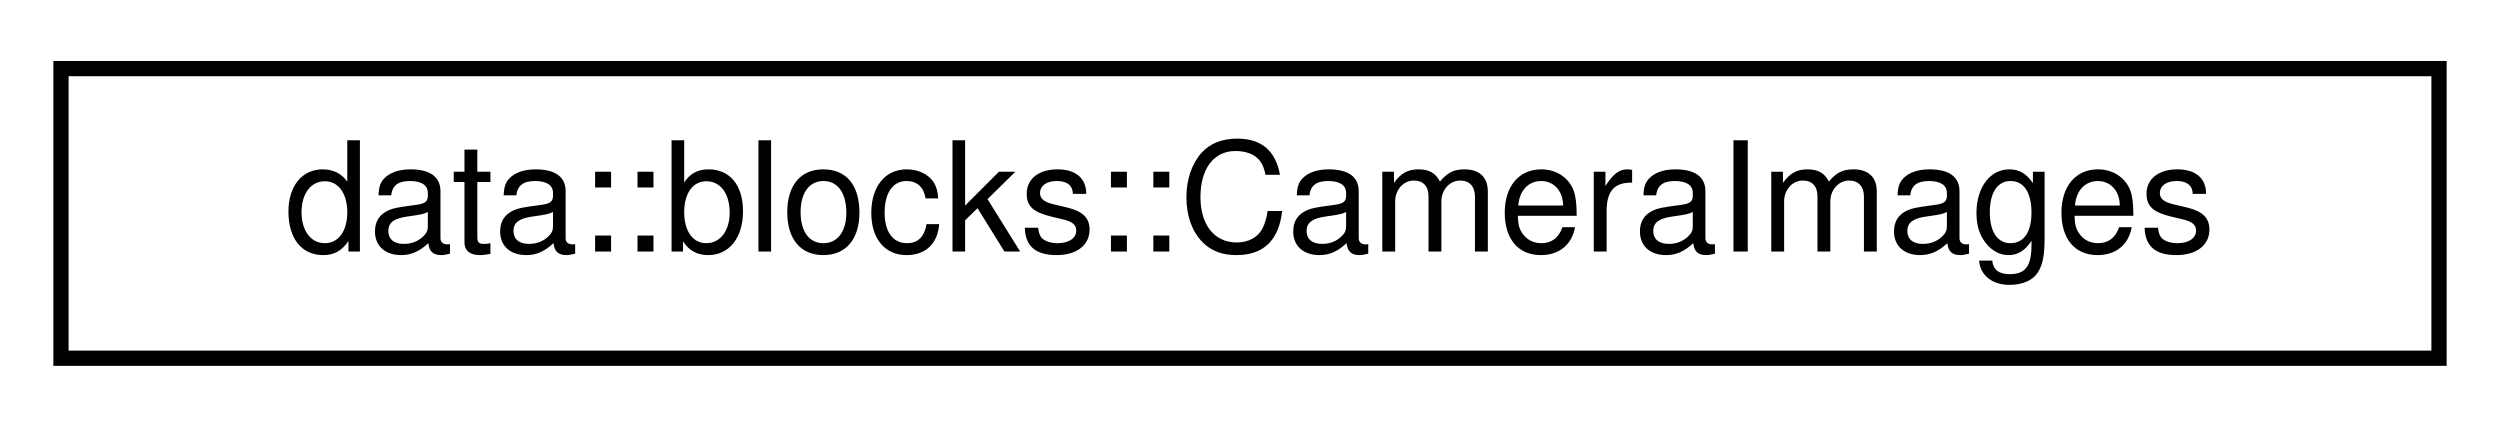
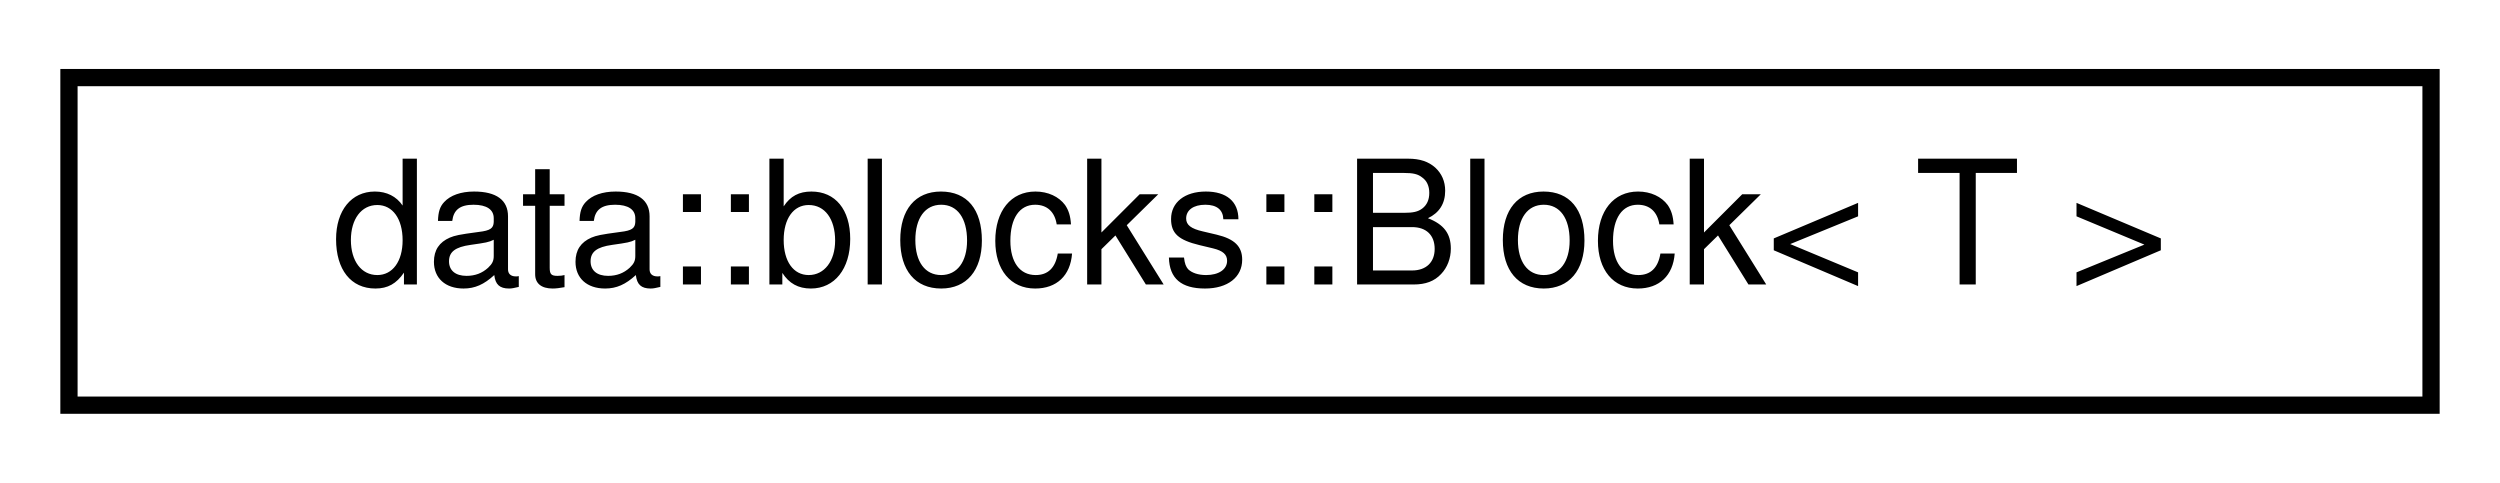
- <svg xmlns="http://www.w3.org/2000/svg" xmlns:xlink="http://www.w3.org/1999/xlink" width="164pt" height="28pt" viewBox="0.00 0.00 164.00 28.00">
+ <svg xmlns="http://www.w3.org/2000/svg" xmlns:xlink="http://www.w3.org/1999/xlink" width="145pt" height="28pt" viewBox="0.00 0.00 145.00 28.00">
  <g id="graph0" class="graph" transform="scale(1 1) rotate(0) translate(4 24)">
    <g id="node1" class="node">
      <g id="a_node1">
-         <a xlink:href="namespacedata_1_1blocks.html#structdata_1_1blocks_1_1CameraImages" target="_top" xlink:title="Struct containing image data from a camera.">
-           <polygon fill="none" stroke="black" points="0,-0.5 0,-19.5 156,-19.5 156,-0.5 0,-0.5" />
-           <text text-anchor="middle" x="78" y="-7.5" font-family="Helvetica,sans-Serif" font-size="10.00">data::blocks::CameraImages</text>
+         <a xlink:href="classdata_1_1blocks_1_1Block.html" target="_top" xlink:title="Simple Struct Container with a mutex. The struct must have a valid default constructor.">
+           <polygon fill="none" stroke="black" points="0,-0.5 0,-19.5 137,-19.5 137,-0.5 0,-0.5" />
+           <text text-anchor="middle" x="68.5" y="-7.5" font-family="Helvetica,sans-Serif" font-size="10.00">data::blocks::Block&lt; T &gt;</text>
        </a>
      </g>
    </g>
  </g>
</svg>
